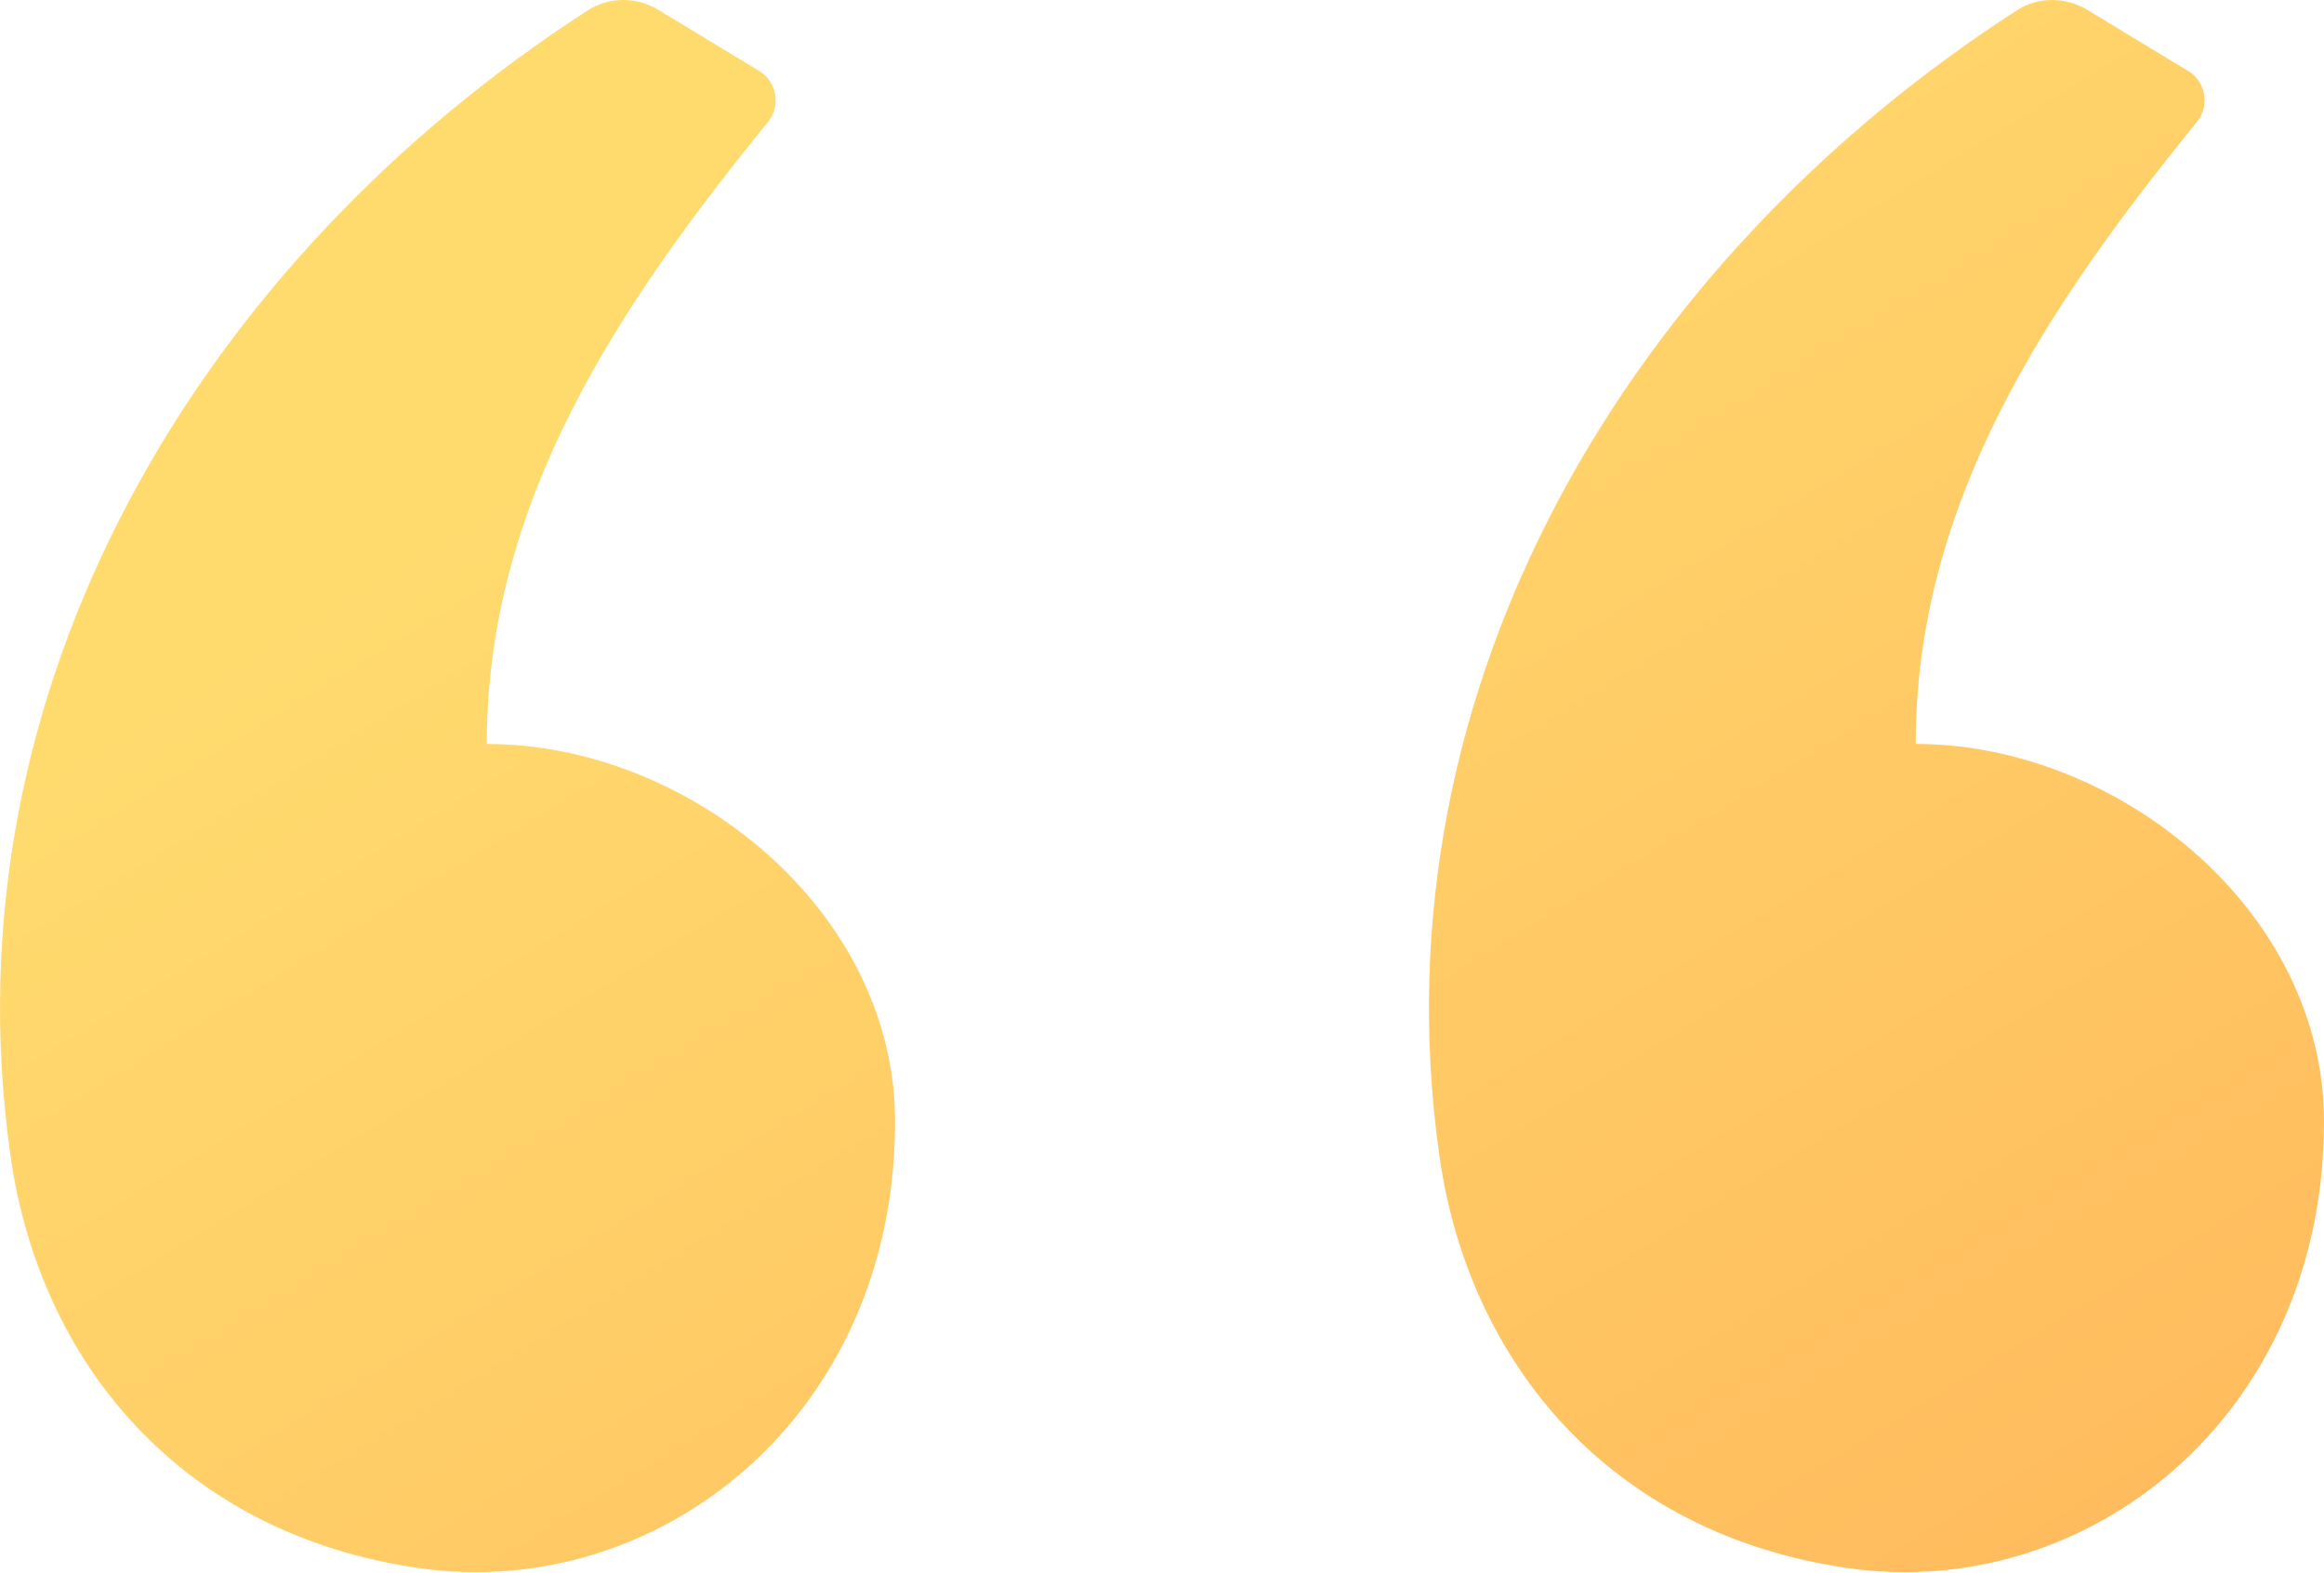
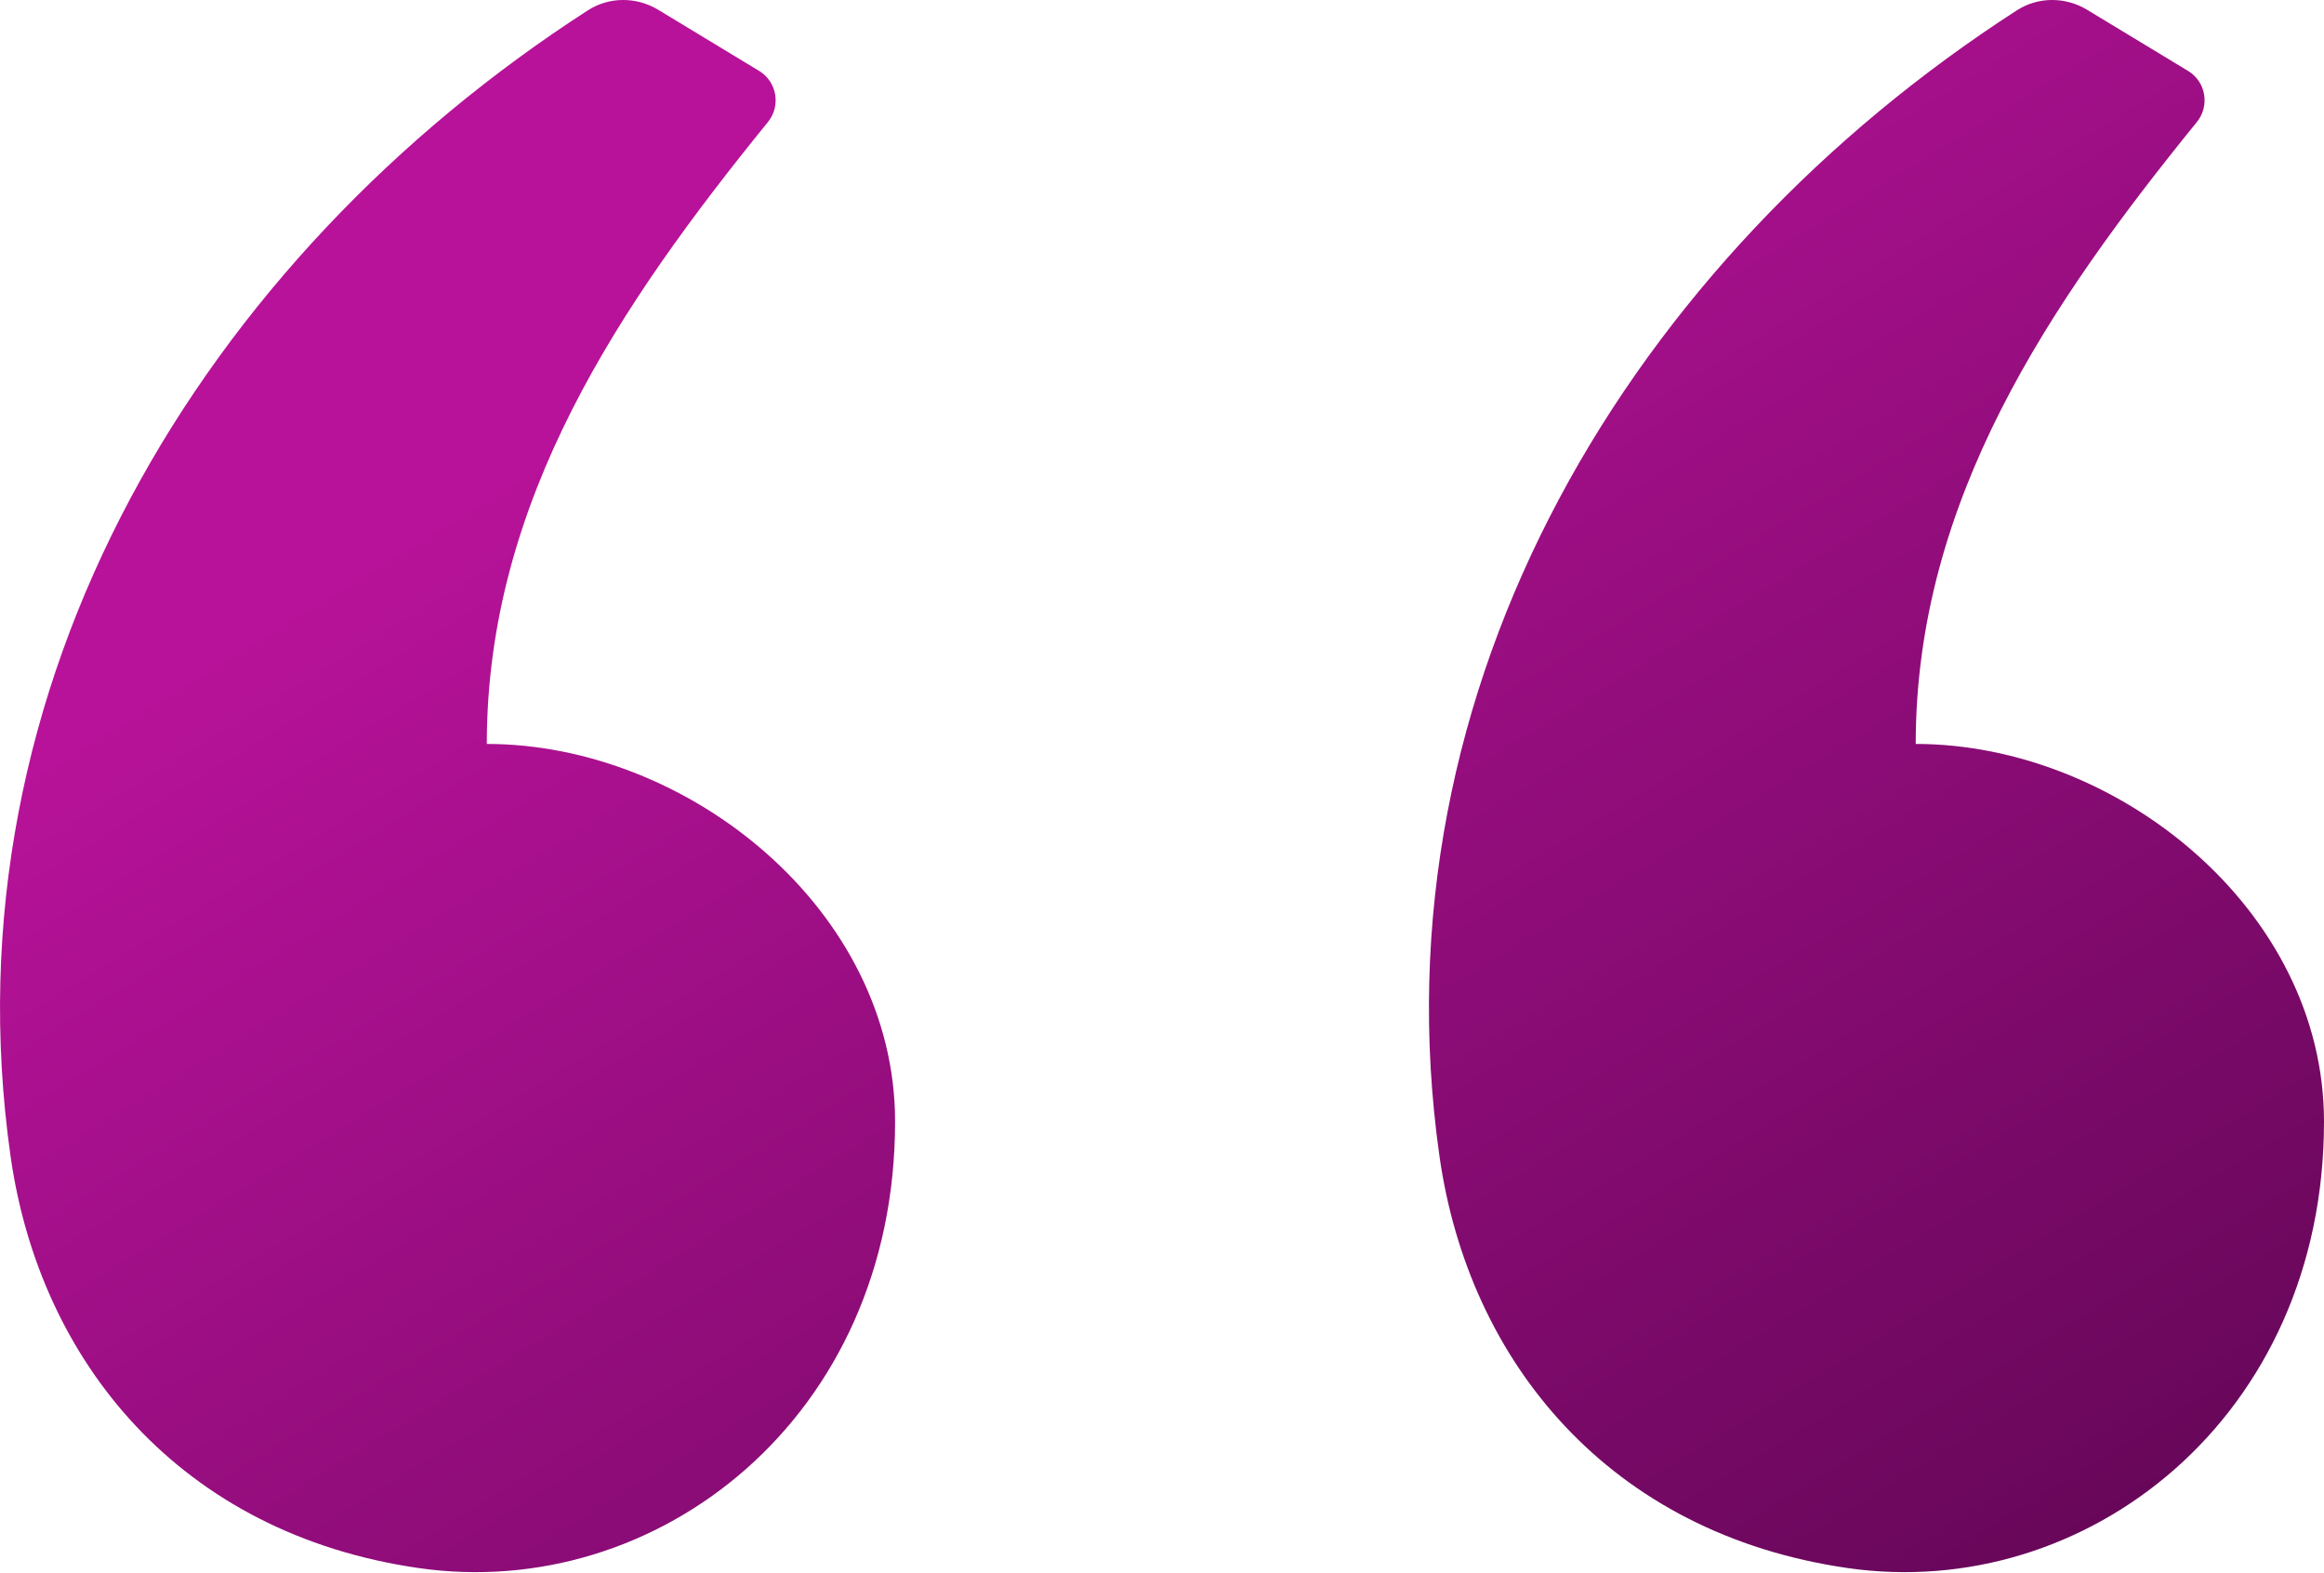
<svg xmlns="http://www.w3.org/2000/svg" width="34" height="23" viewBox="0 0 34 23" fill="none">
  <path fill-rule="evenodd" clip-rule="evenodd" d="M9.631 0.144L11.107 1.038C11.367 1.196 11.427 1.549 11.235 1.785C9.08 4.439 7.122 7.316 7.122 10.883C10.063 10.883 13.095 13.306 13.095 16.408C13.095 20.742 9.611 23.441 6.126 22.939C2.642 22.437 0.581 19.925 0.154 16.911C-0.826 9.999 2.986 3.774 8.599 0.152C8.912 -0.05 9.312 -0.049 9.631 0.144ZM30.536 0.144L32.012 1.038C32.273 1.196 32.332 1.549 32.14 1.785C29.985 4.439 28.027 7.316 28.027 10.883C30.969 10.883 34 13.306 34 16.408C34 20.742 30.516 23.441 27.032 22.939C23.547 22.437 21.486 19.925 21.059 16.911C20.079 9.999 23.892 3.774 29.505 0.152C29.817 -0.05 30.218 -0.049 30.536 0.144Z" fill="url(#paint0_linear)" />
  <defs>
    <linearGradient id="paint0_linear" x1="1.927" y1="4.65138e-07" x2="19.702" y2="29.018" gradientUnits="userSpaceOnUse">
-       <stop offset="0.259" stop-color="#FFDB6E" />
-       <stop offset="1" stop-color="#FFBC5E" />
+       <stop offset="0.259" stop-color="#b71299" />
+       <stop offset="1" stop-color="#68075a" />
    </linearGradient>
  </defs>
</svg>
